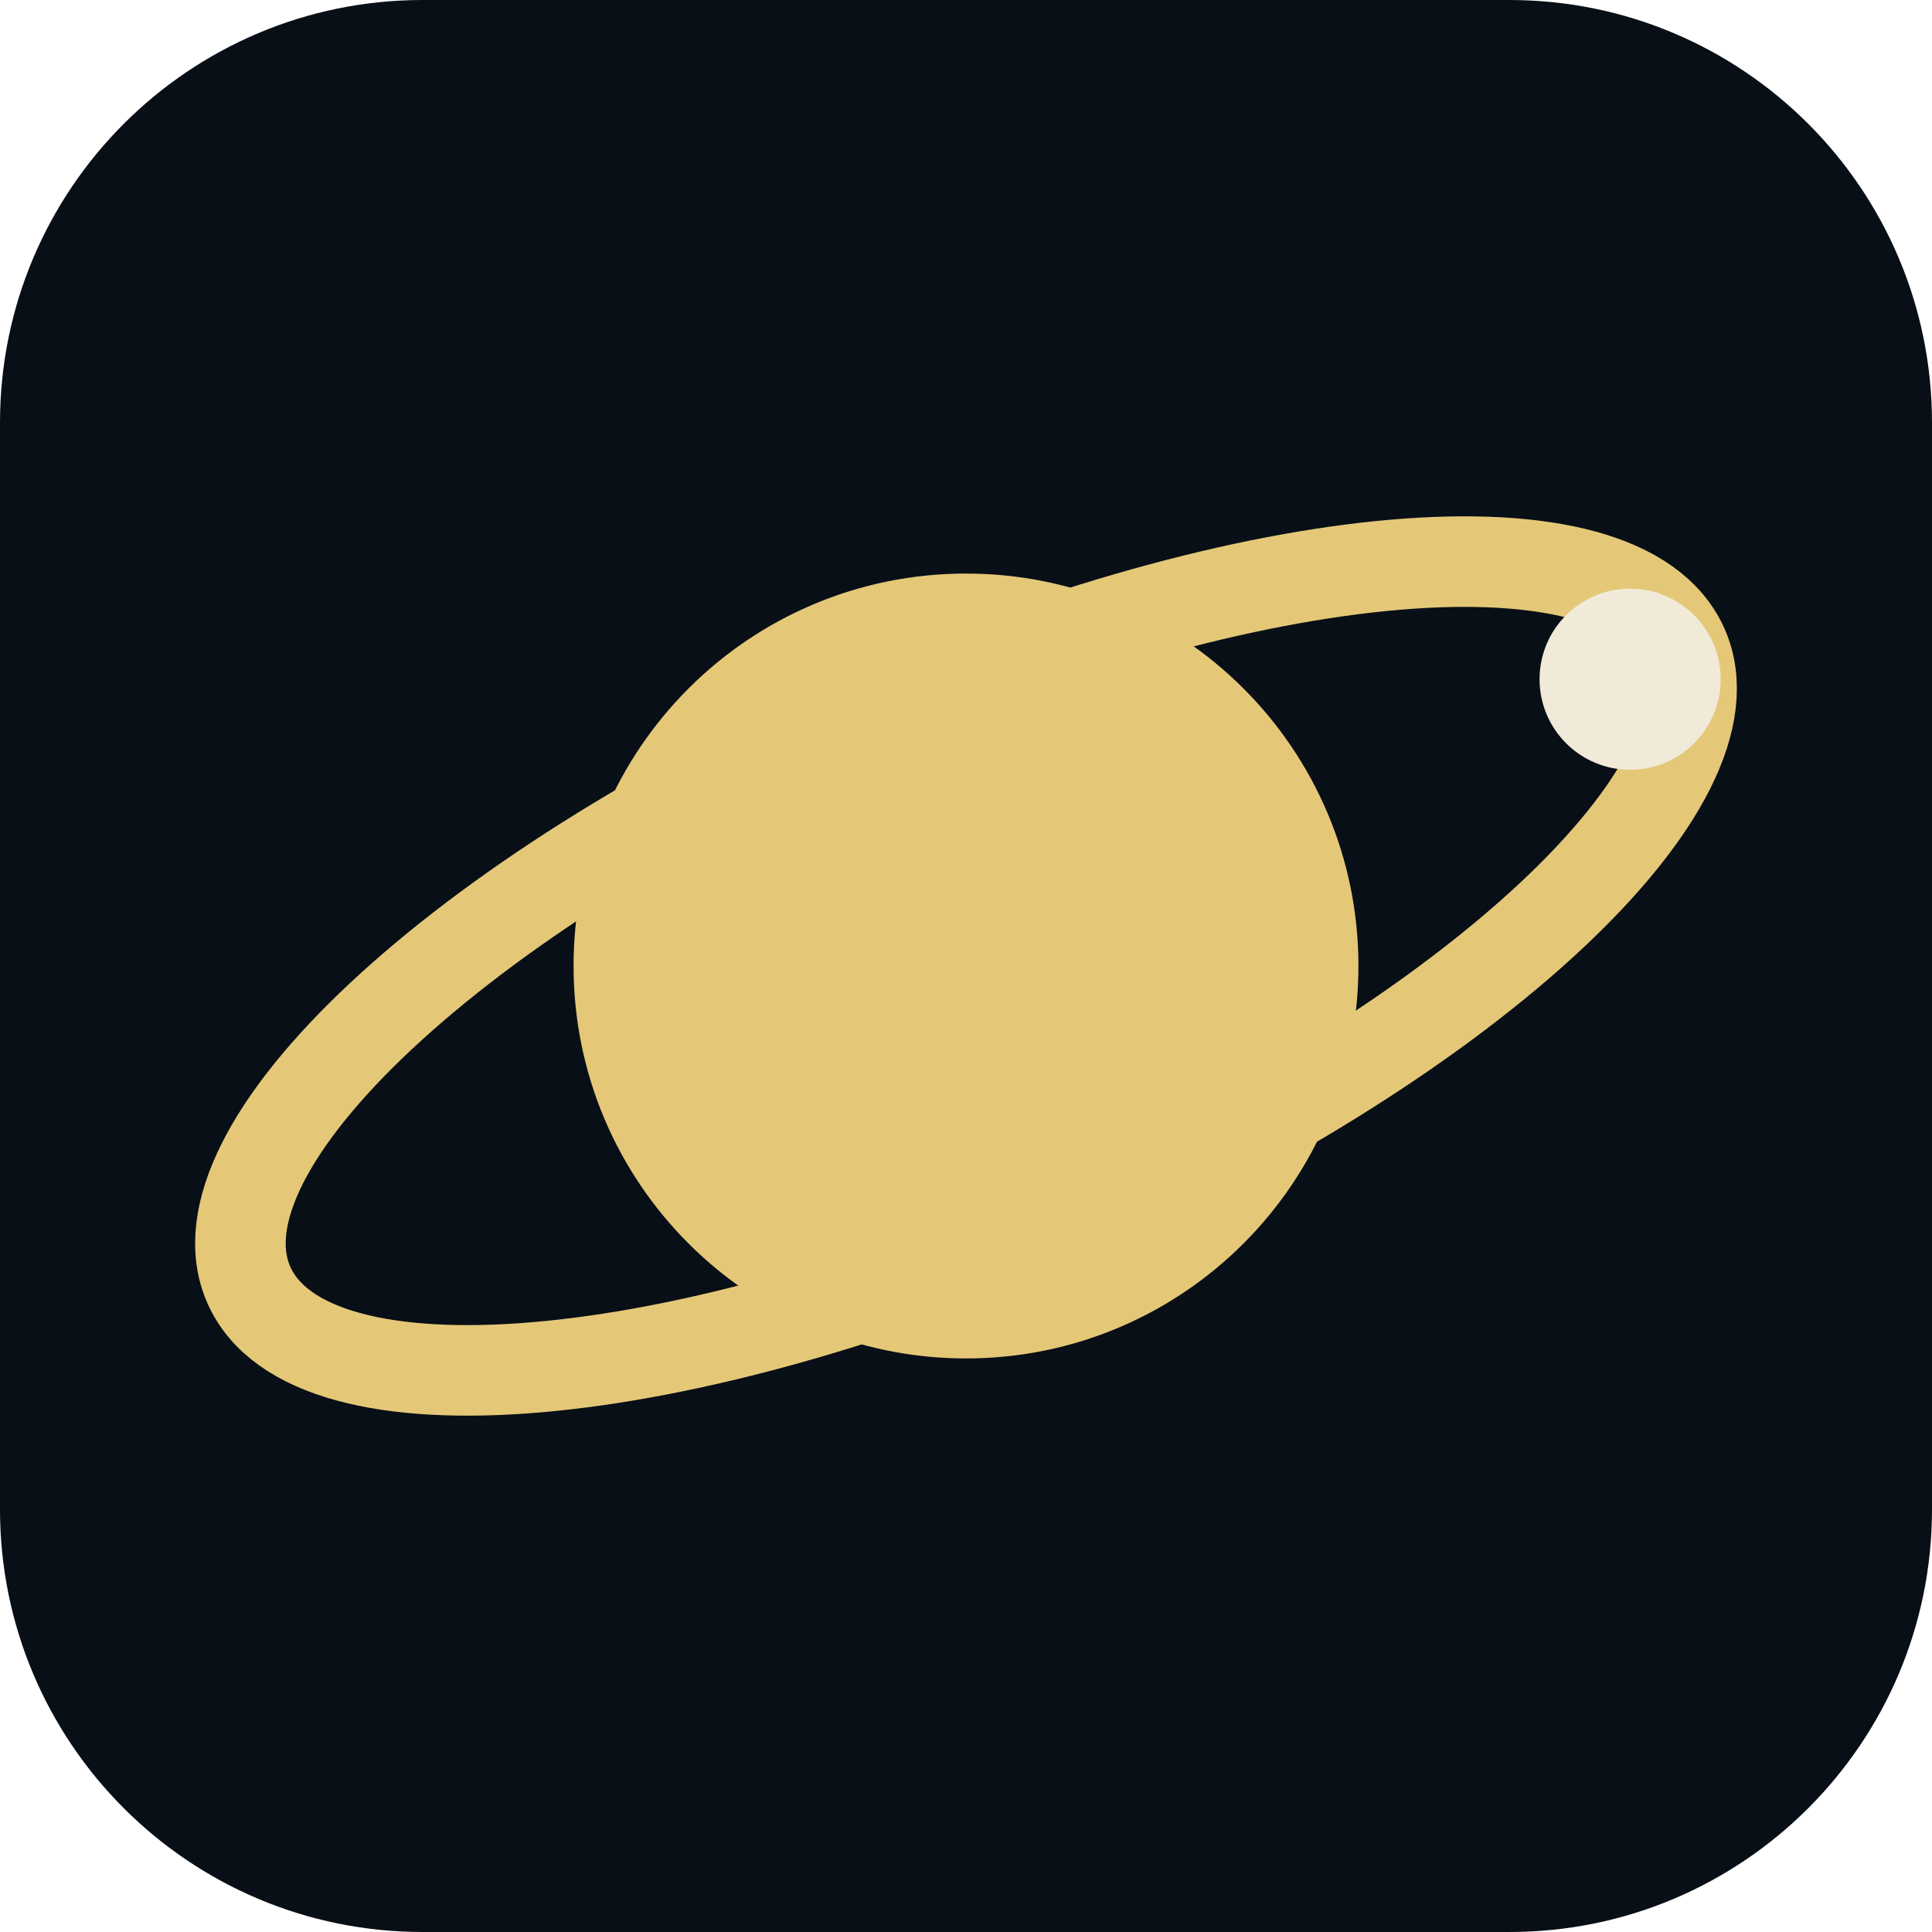
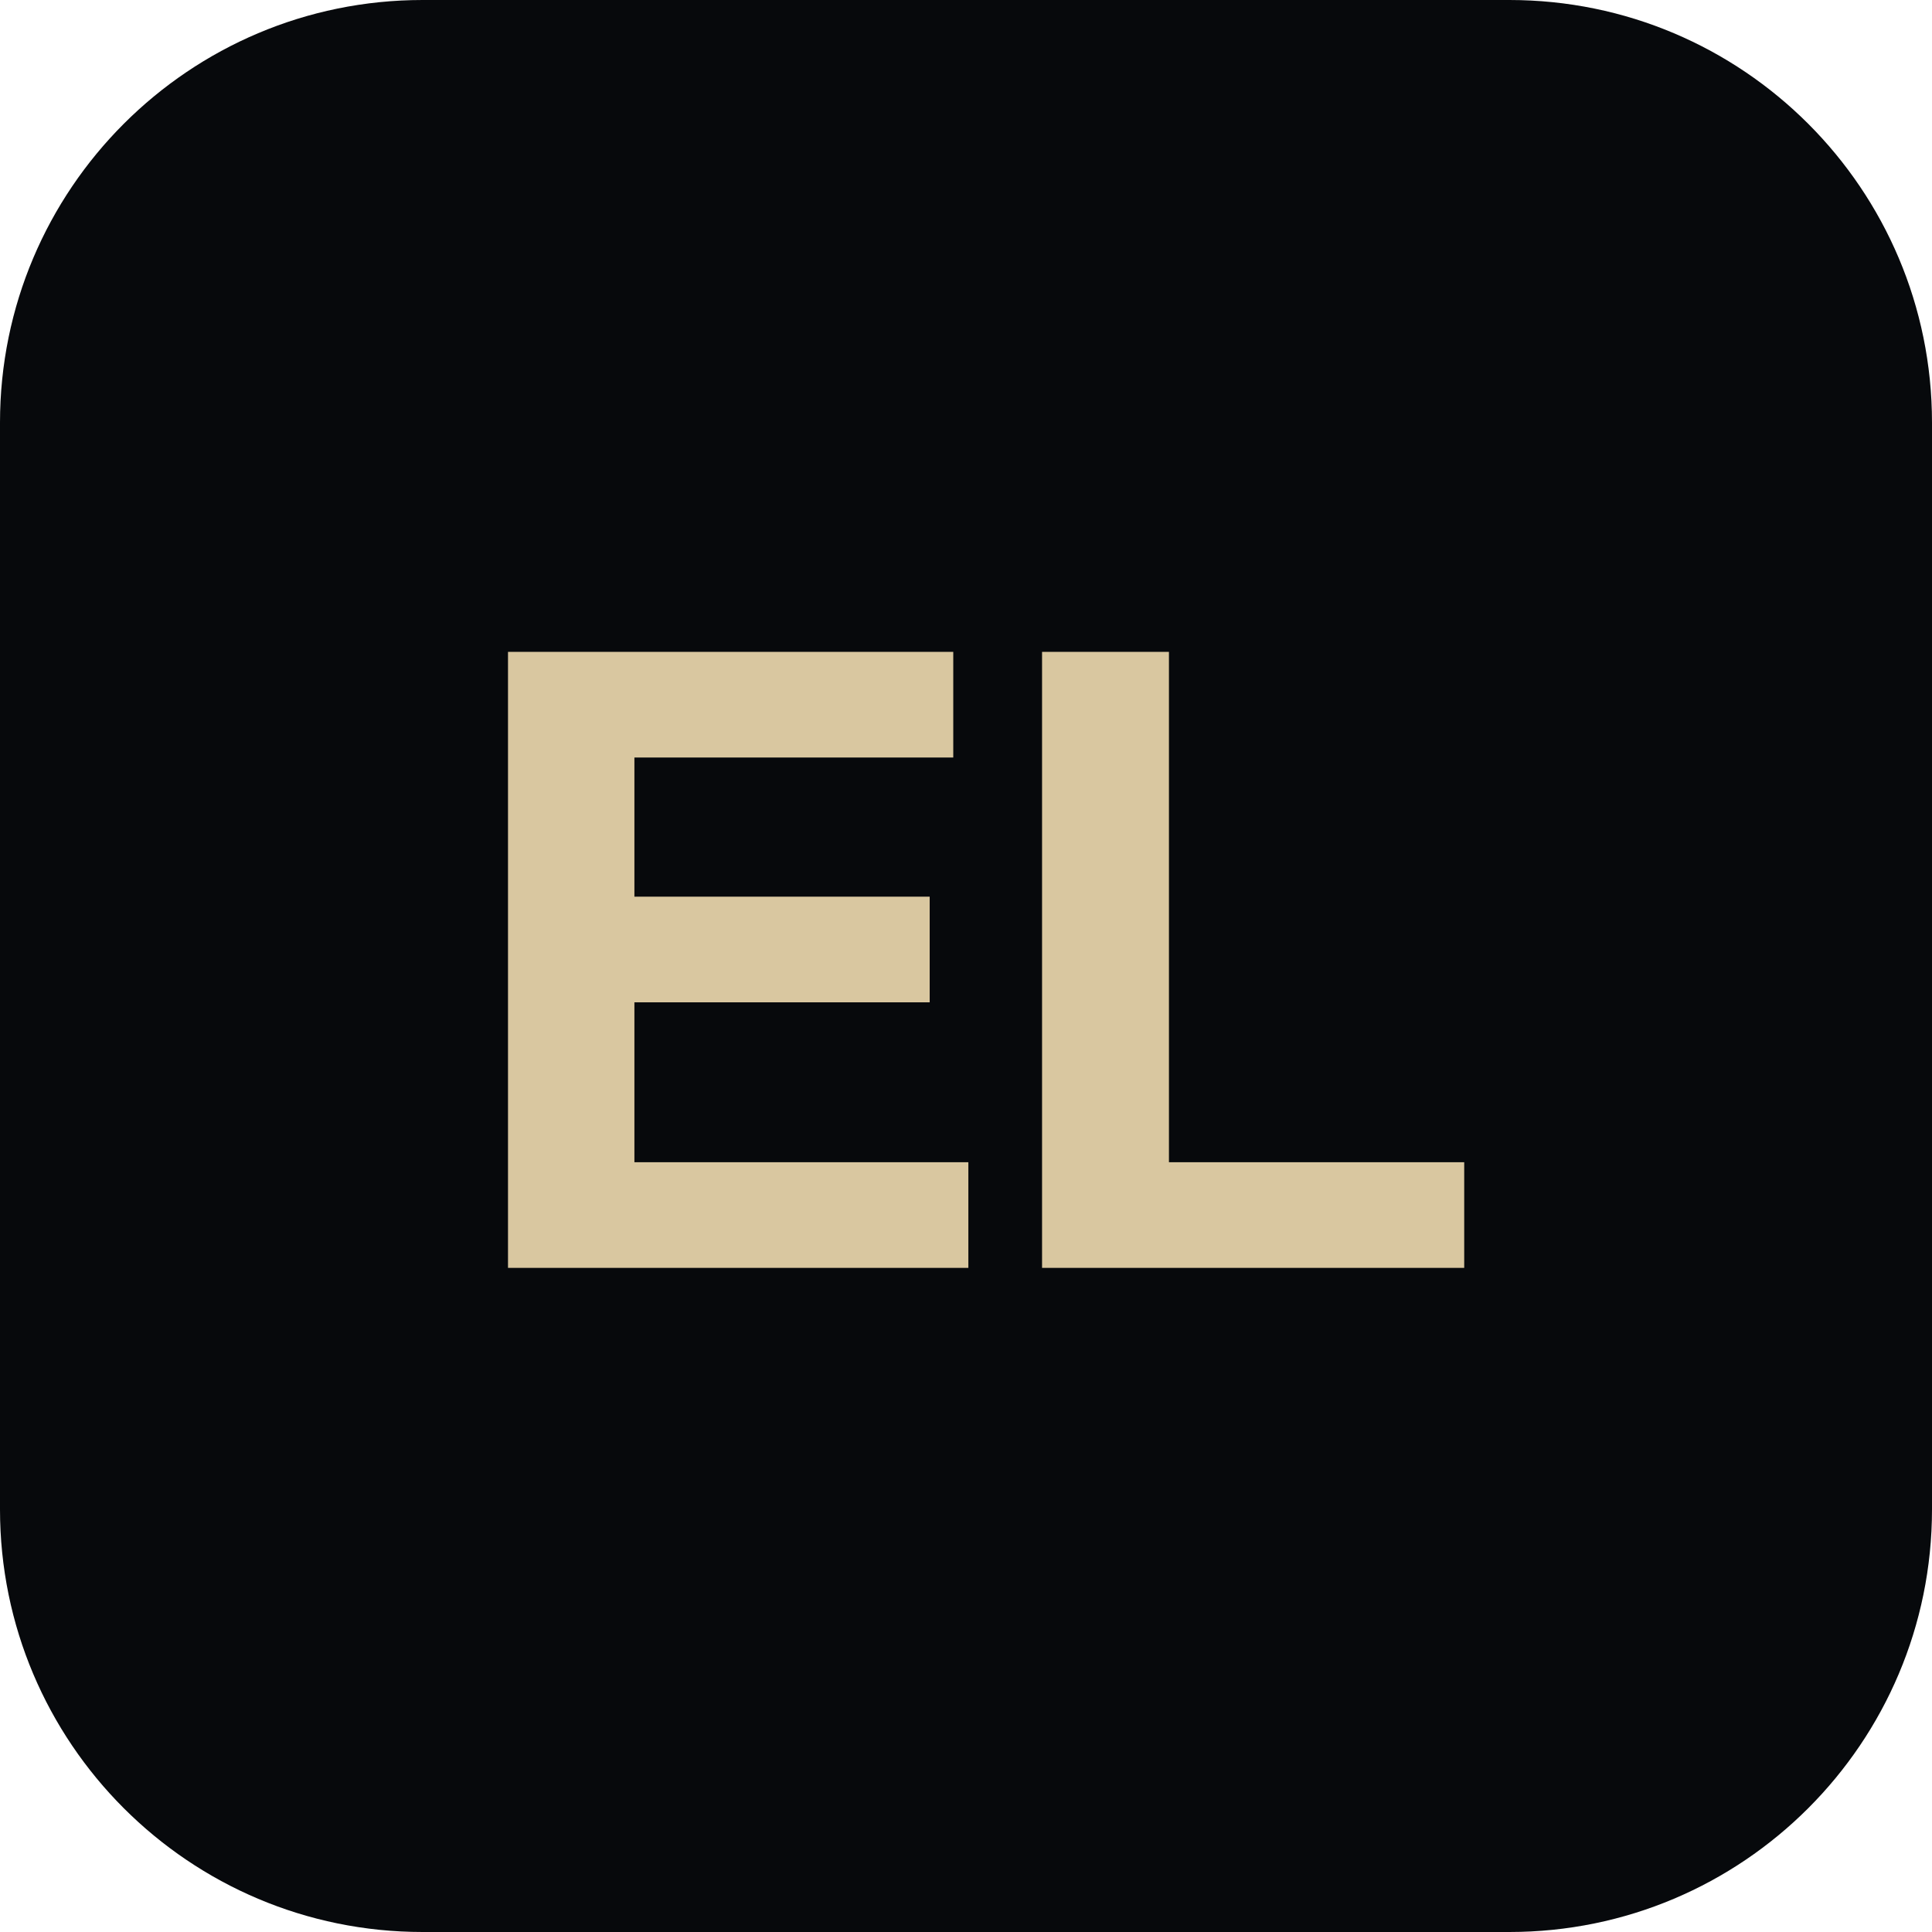
<svg xmlns="http://www.w3.org/2000/svg" viewBox="0 0 64 64">
-   <rect width="64" height="64" rx="14" fill="#090f17" />
-   <circle cx="32" cy="32" r="13" fill="#e4c878" />
-   <ellipse cx="32" cy="32" rx="26" ry="9" transform="rotate(-24 32 32)" fill="none" stroke="#e4c878" stroke-width="3" />
-   <circle cx="54" cy="22.5" r="3" fill="#f1ead9" />
+   <rect width="64" height="64" rx="14" fill="#07090c" />
+   <text x="32" y="42" text-anchor="middle" font-family="Helvetica, Arial, sans-serif" font-weight="700" font-size="28" letter-spacing="-1" fill="#d9c7a0">EL</text>
</svg>
